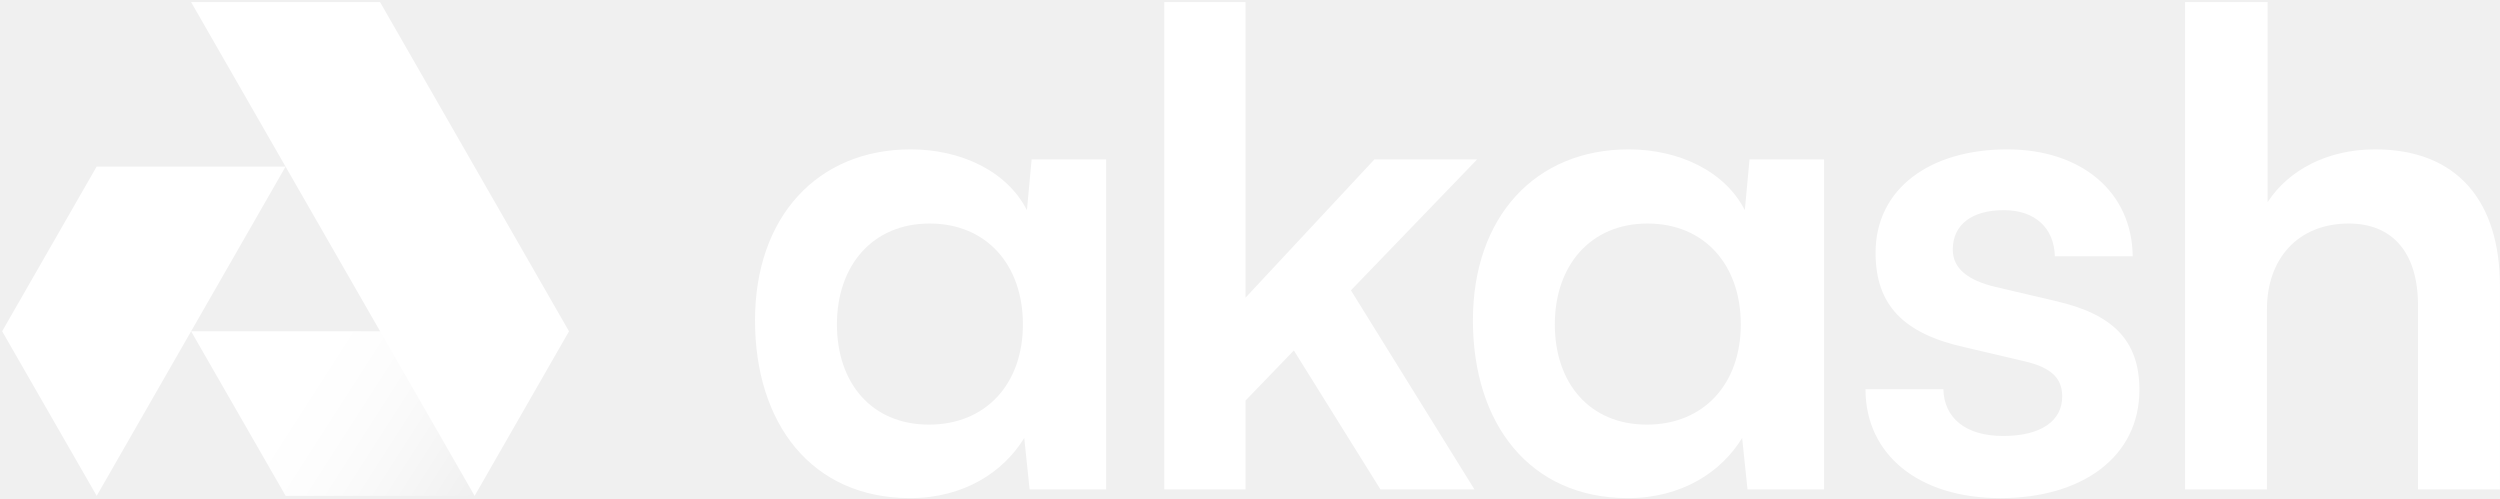
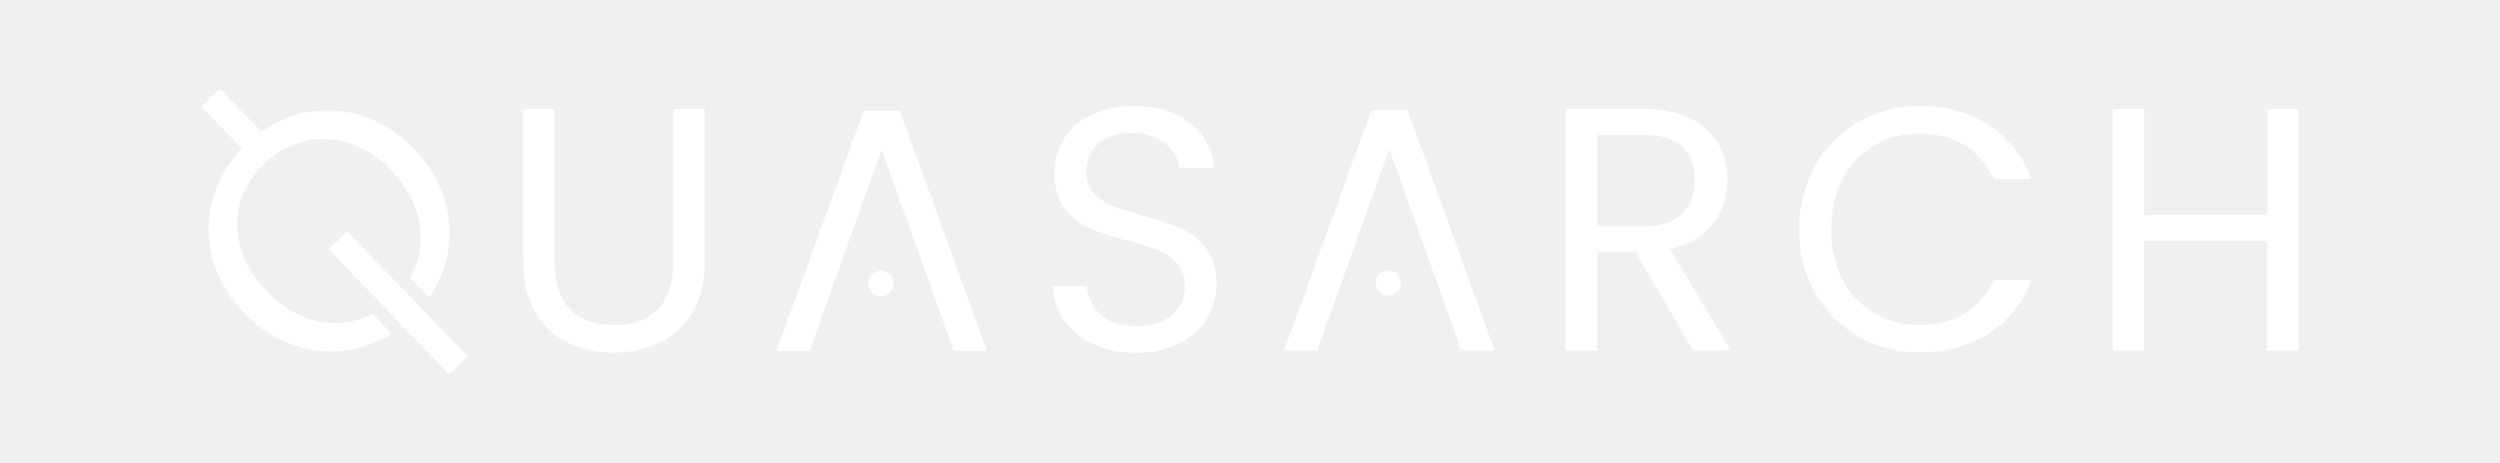
- <svg xmlns="http://www.w3.org/2000/svg" width="1129" height="225" viewBox="0 0 1129 225" fill="none">
-   <path d="M465.883 71.982L463.761 94.911C454.665 77.111 433.745 67.456 411.308 67.456C369.164 67.456 340.967 97.928 340.967 144.692C340.967 191.155 366.435 224.945 411.005 224.945C435.261 224.945 453.149 213.179 462.548 197.792L464.974 221.023H499.538V71.982H465.883ZM461.942 146.503C461.942 173.354 445.266 191.758 419.495 191.758C393.723 191.758 377.957 173.052 377.957 146.503C377.957 119.953 394.026 100.945 419.798 100.945C445.569 100.945 461.942 119.651 461.942 146.503Z" fill="white" />
-   <path d="M562.475 221.023V180.897L584.305 158.269L623.417 221.023H665.865L610.077 131.116L667.077 71.982H620.688L562.475 134.434V0.945H525.788V221.023H562.475Z" fill="white" />
-   <path d="M790.084 71.982L787.962 94.911C778.866 77.111 757.945 67.456 735.509 67.456C693.365 67.456 665.168 97.928 665.168 144.692C665.168 191.155 690.636 224.945 735.206 224.945C759.461 224.945 777.35 213.179 786.749 197.792L789.175 221.023H823.739V71.982H790.084ZM786.143 146.503C786.143 173.354 769.467 191.758 743.695 191.758C717.924 191.758 702.157 173.052 702.157 146.503C702.157 119.953 718.227 100.945 743.998 100.945C769.77 100.945 786.143 119.651 786.143 146.503Z" fill="white" />
-   <path d="M842.457 175.768C842.457 205.033 866.106 224.945 903.399 224.945C940.389 224.945 966.161 206.24 966.161 176.069C966.161 153.14 953.427 141.675 928.261 135.943L901.277 129.607C888.543 126.59 881.872 121.159 881.872 112.712C881.872 101.549 890.362 94.911 904.915 94.911C919.165 94.911 927.655 103.057 927.958 115.729H963.129C962.826 86.765 940.086 67.456 906.431 67.456C871.867 67.456 847.005 84.955 847.005 114.22C847.005 138.055 860.042 150.726 887.027 156.76L914.011 163.096C927.352 166.113 931.293 171.544 931.293 179.086C931.293 189.948 921.894 196.887 904.612 196.887C887.633 196.887 877.931 188.741 877.628 175.768H842.457Z" fill="white" />
-   <path d="M1023.76 221.023V139.563C1023.76 117.237 1037.4 100.945 1060.75 100.945C1079.55 100.945 1091.98 113.013 1091.98 138.055V221.023H1128.97V129.305C1128.97 90.687 1109.56 67.456 1072.57 67.456C1051.05 67.456 1033.46 76.809 1024.06 91.291V0.945H986.768V221.023H1023.76Z" fill="white" />
-   <path d="M172.102 149.611L214.358 223.933H129.001L86.299 149.611H172.102Z" fill="url(#paint0_linear_247_985)" />
-   <path d="M214.335 223.945L256.966 149.624L171.633 0.945H86.299L214.335 223.945Z" fill="white" />
-   <path d="M43.633 75.246H128.967L43.669 223.925L0.967 149.603L43.633 75.246Z" fill="white" />
+ <svg xmlns="http://www.w3.org/2000/svg" height="200" width="1080" id="Layer_1" data-name="Layer 1" viewBox="0 0 1080 200">
  <defs>
-     <linearGradient id="paint0_linear_247_985" x1="126.925" y1="168.093" x2="214.208" y2="224.078" gradientUnits="userSpaceOnUse">
-       <stop stop-color="white" />
-       <stop offset="0.062" stop-color="white" stop-opacity="0.996" />
-       <stop offset="0.123" stop-color="white" stop-opacity="0.983" />
-       <stop offset="0.184" stop-color="white" stop-opacity="0.962" />
-       <stop offset="0.245" stop-color="white" stop-opacity="0.932" />
-       <stop offset="0.306" stop-color="white" stop-opacity="0.893" />
-       <stop offset="0.367" stop-color="white" stop-opacity="0.846" />
-       <stop offset="0.429" stop-color="white" stop-opacity="0.789" />
-       <stop offset="0.493" stop-color="white" stop-opacity="0.724" />
-       <stop offset="0.558" stop-color="white" stop-opacity="0.649" />
-       <stop offset="0.625" stop-color="white" stop-opacity="0.565" />
-       <stop offset="0.694" stop-color="white" stop-opacity="0.471" />
-       <stop offset="0.766" stop-color="white" stop-opacity="0.368" />
-       <stop offset="0.84" stop-color="white" stop-opacity="0.255" />
-       <stop offset="0.918" stop-color="white" stop-opacity="0.132" />
-       <stop offset="1" stop-color="white" stop-opacity="0" />
-     </linearGradient>
+     <style>.cls-1{fill:none;}.cls-2{fill:#fff;}.cls-3{clip-path:url(#clip-path);}.cls-4{clip-path:url(#clip-path-2);}</style>
+     <clipPath id="clip-path">
+       <polygon class="cls-1" points="600.18 64.44 569.07 151.33 554.72 151.33 592.4 47.69 608.11 47.69 645.65 151.33 631.29 151.33 600.18 64.44" />
+     </clipPath>
+     <clipPath id="clip-path-2">
+       <polygon class="cls-1" points="380.89 64.68 349.78 151.57 335.43 151.57 373.11 47.93 388.82 47.93 426.36 151.57 412 151.57 380.89 64.68" />
+     </clipPath>
  </defs>
+   <path class="cls-2" d="M239.57,47.09v66q0,13.9,6.8,20.64t18.92,6.73q12,0,18.77-6.73t6.81-20.64v-66h13.61V112.9q0,13-5.24,21.91A32.86,32.86,0,0,1,285.11,148a48.09,48.09,0,0,1-39.93,0,32.42,32.42,0,0,1-14.06-13.23Q226,125.92,226,112.9V47.09Z" />
+   <path class="cls-2" d="M472.51,148.72a30.86,30.86,0,0,1-12.79-10.17,26,26,0,0,1-4.79-15h14.51a19.12,19.12,0,0,0,6.05,12.33q5.31,5,15.48,5,9.72,0,15.34-4.86a15.77,15.77,0,0,0,5.6-12.48,14.18,14.18,0,0,0-3.29-9.72,21,21,0,0,0-8.22-5.69,131.34,131.34,0,0,0-13.31-4.19,117.45,117.45,0,0,1-16.53-5.38,26.54,26.54,0,0,1-10.62-8.45q-4.41-5.76-4.41-15.48a26.73,26.73,0,0,1,4.34-15.1,28.21,28.21,0,0,1,12.18-10.17,42.86,42.86,0,0,1,18-3.59q14.66,0,24,7.32a27.11,27.11,0,0,1,10.55,19.45h-15q-.75-6-6.28-10.55t-14.66-4.56q-8.52,0-13.91,4.41t-5.38,12.34a13.37,13.37,0,0,0,3.21,9.27,20.65,20.65,0,0,0,7.93,5.46q4.71,1.88,13.24,4.27a124.56,124.56,0,0,1,16.6,5.6,27.72,27.72,0,0,1,10.77,8.53q4.48,5.76,4.48,15.63a27.4,27.4,0,0,1-4,14.36,29.7,29.7,0,0,1-12,10.91,39.42,39.42,0,0,1-18.7,4.19A44.57,44.57,0,0,1,472.51,148.72Z" />
+   <path class="cls-2" d="M731.31,151.33l-24.82-42.62H690v42.62h-13.6V47.09h33.65q11.8,0,20,4a28,28,0,0,1,12.19,10.92,30.46,30.46,0,0,1,4,15.7,30.69,30.69,0,0,1-6.21,19q-6.21,8.22-18.62,10.91l26.18,43.67ZM690,97.79h20.05q11.05,0,16.6-5.46t5.53-14.58q0-9.27-5.46-14.36t-16.67-5.08H690Z" />
+   <path class="cls-2" d="M784.1,71.69a50,50,0,0,1,18.77-19.06,51.74,51.74,0,0,1,26.4-6.88q17.06,0,29.76,8.22A47.15,47.15,0,0,1,877.58,77.3h-16.3a32.8,32.8,0,0,0-12.49-14.5q-8.16-5.09-19.52-5.09a38,38,0,0,0-19.59,5.09,35.58,35.58,0,0,0-13.61,14.43q-4.94,9.34-4.94,21.91a45.93,45.93,0,0,0,4.94,21.76,35.58,35.58,0,0,0,13.61,14.43,38,38,0,0,0,19.59,5.09q11.37,0,19.52-5A32.32,32.32,0,0,0,861.28,121h16.3A46.73,46.73,0,0,1,859,144.08q-12.71,8.16-29.76,8.15a52.18,52.18,0,0,1-26.4-6.8,49.72,49.72,0,0,1-18.77-18.92,54.51,54.51,0,0,1-6.87-27.37A55,55,0,0,1,784.1,71.69Z" />
+   <path class="cls-2" d="M993,47.09V151.33h-13.6V104.07h-53.1v47.26H912.72V47.09h13.61V92.86h53.1V47.09Z" />
+   <g class="cls-3">
+     <path class="cls-2" d="M622.92,128.15H577.45l-8.38,23.18H554.72L592.41,47.69h15.7l37.54,103.64H631.29ZM619,117.09,600.18,64.44l-16.53,46.2-2.31,6.45Z" />
+   </g>
+   <circle class="cls-2" cx="599.81" cy="122.26" r="5.5" />
+   <g class="cls-4">
+     <path class="cls-2" d="M403.62,128.39H358.16l-8.38,23.18H335.43L373.11,47.93h15.71l37.54,103.64H412Zm-3.88-11.07L380.89,64.68l-16.53,46.2-2.31,6.44Z" />
+   </g>
+   <circle class="cls-2" cx="380.52" cy="122.5" r="5.5" />
+   <path class="cls-2" d="M170.15,128.87a42.2,42.2,0,0,1-4.29,3.62l8,8.37a55.7,55.7,0,0,0,4.22-3.69c1.37-1.32,2.66-2.68,3.85-4.08l-8-8.37A43,43,0,0,1,170.15,128.87ZM155.5,49.73a48.28,48.28,0,0,0-26-.55A53.77,53.77,0,0,0,92.19,85.06a48.55,48.55,0,0,0-.46,26.12,53.16,53.16,0,0,0,13.67,24,53.09,53.09,0,0,0,23.42,14.58,48.62,48.62,0,0,0,26.12.55,49.7,49.7,0,0,0,14.34-6.16L161,135.53a35.8,35.8,0,0,1-8.11,3.06,34.91,34.91,0,0,1-19.46-.89,44.58,44.58,0,0,1-18.28-11.95q-8.49-8.82-11.28-18.78a35.1,35.1,0,0,1-.14-19.38,39.8,39.8,0,0,1,27.73-26.67,35.1,35.1,0,0,1,19.36.89q9.84,3.18,18.32,12a44.78,44.78,0,0,1,11.24,18.72,34.93,34.93,0,0,1,.13,19.49,36.31,36.31,0,0,1-3.36,8l8.28,8.6a49.88,49.88,0,0,0,6.79-14.19,48.23,48.23,0,0,0,.45-26,53.45,53.45,0,0,0-13.76-24A53.47,53.47,0,0,0,155.5,49.73Z" />
+   <rect class="cls-2" x="166.43" y="93.33" width="11.2" height="75" transform="translate(-42.65 155.83) rotate(-43.89)" />
+   <rect class="cls-2" x="96.78" y="37.56" width="11.2" height="32.82" transform="translate(-8.82 86.06) rotate(-43.89)" />
</svg>
